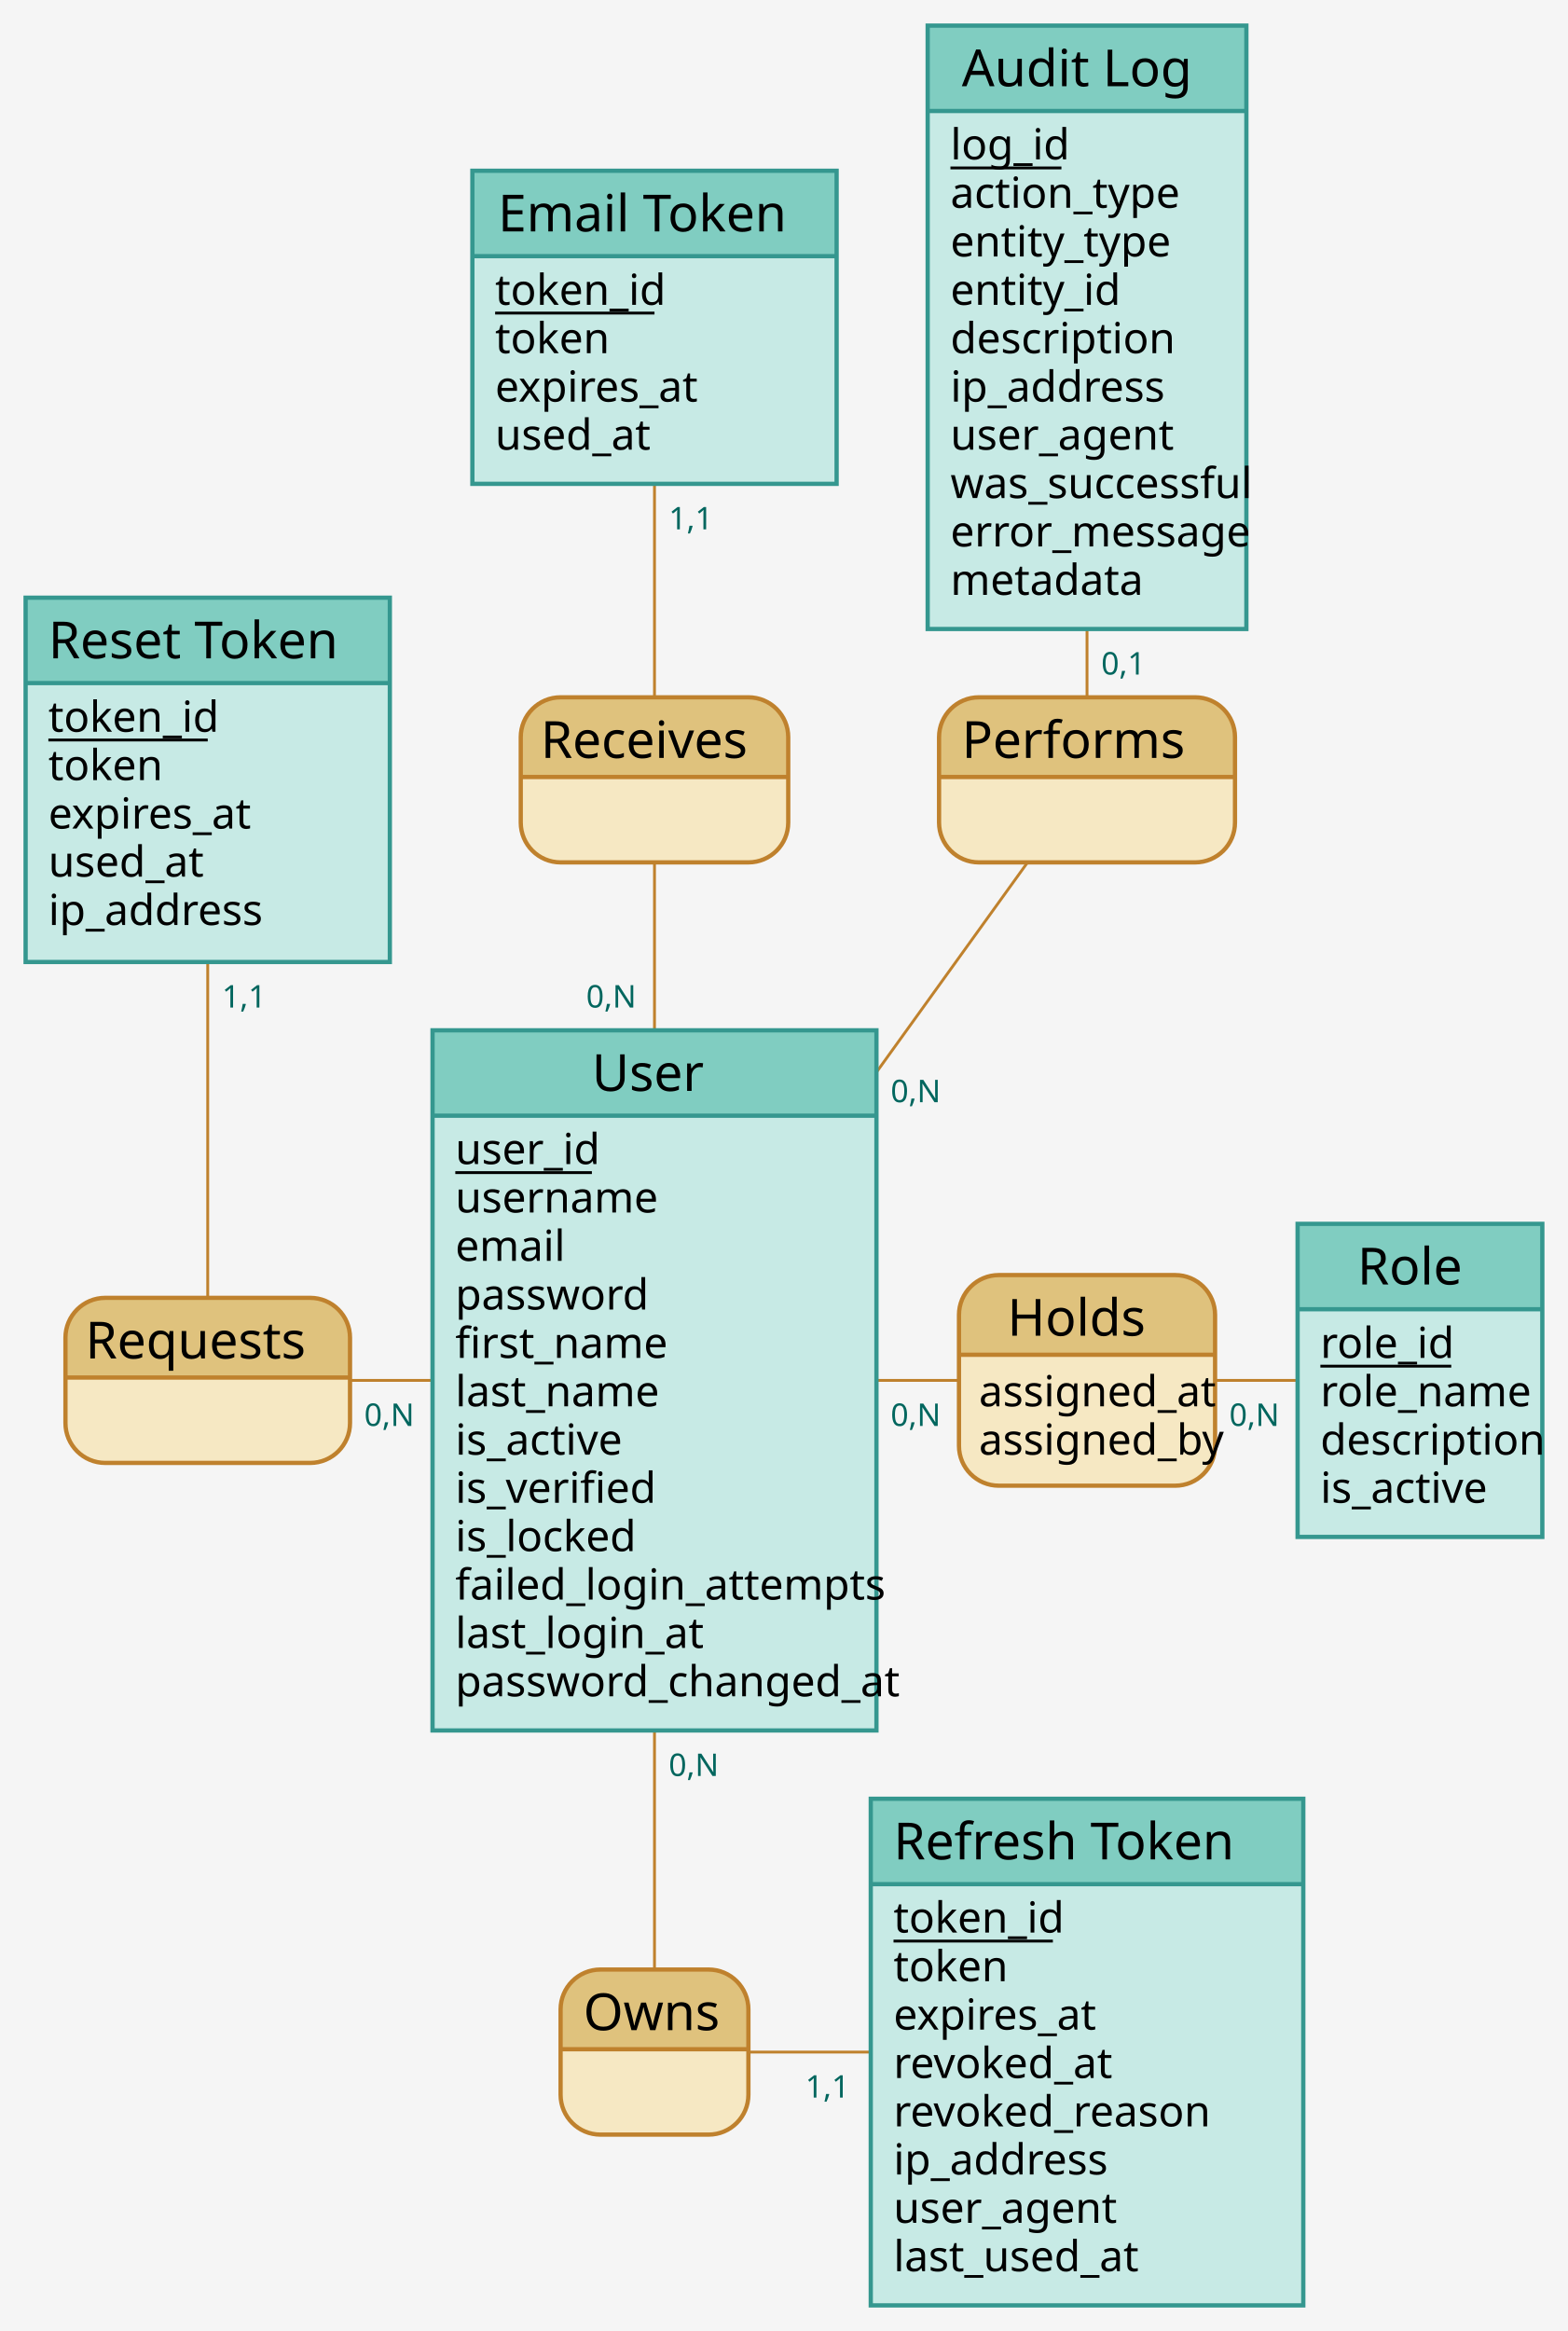
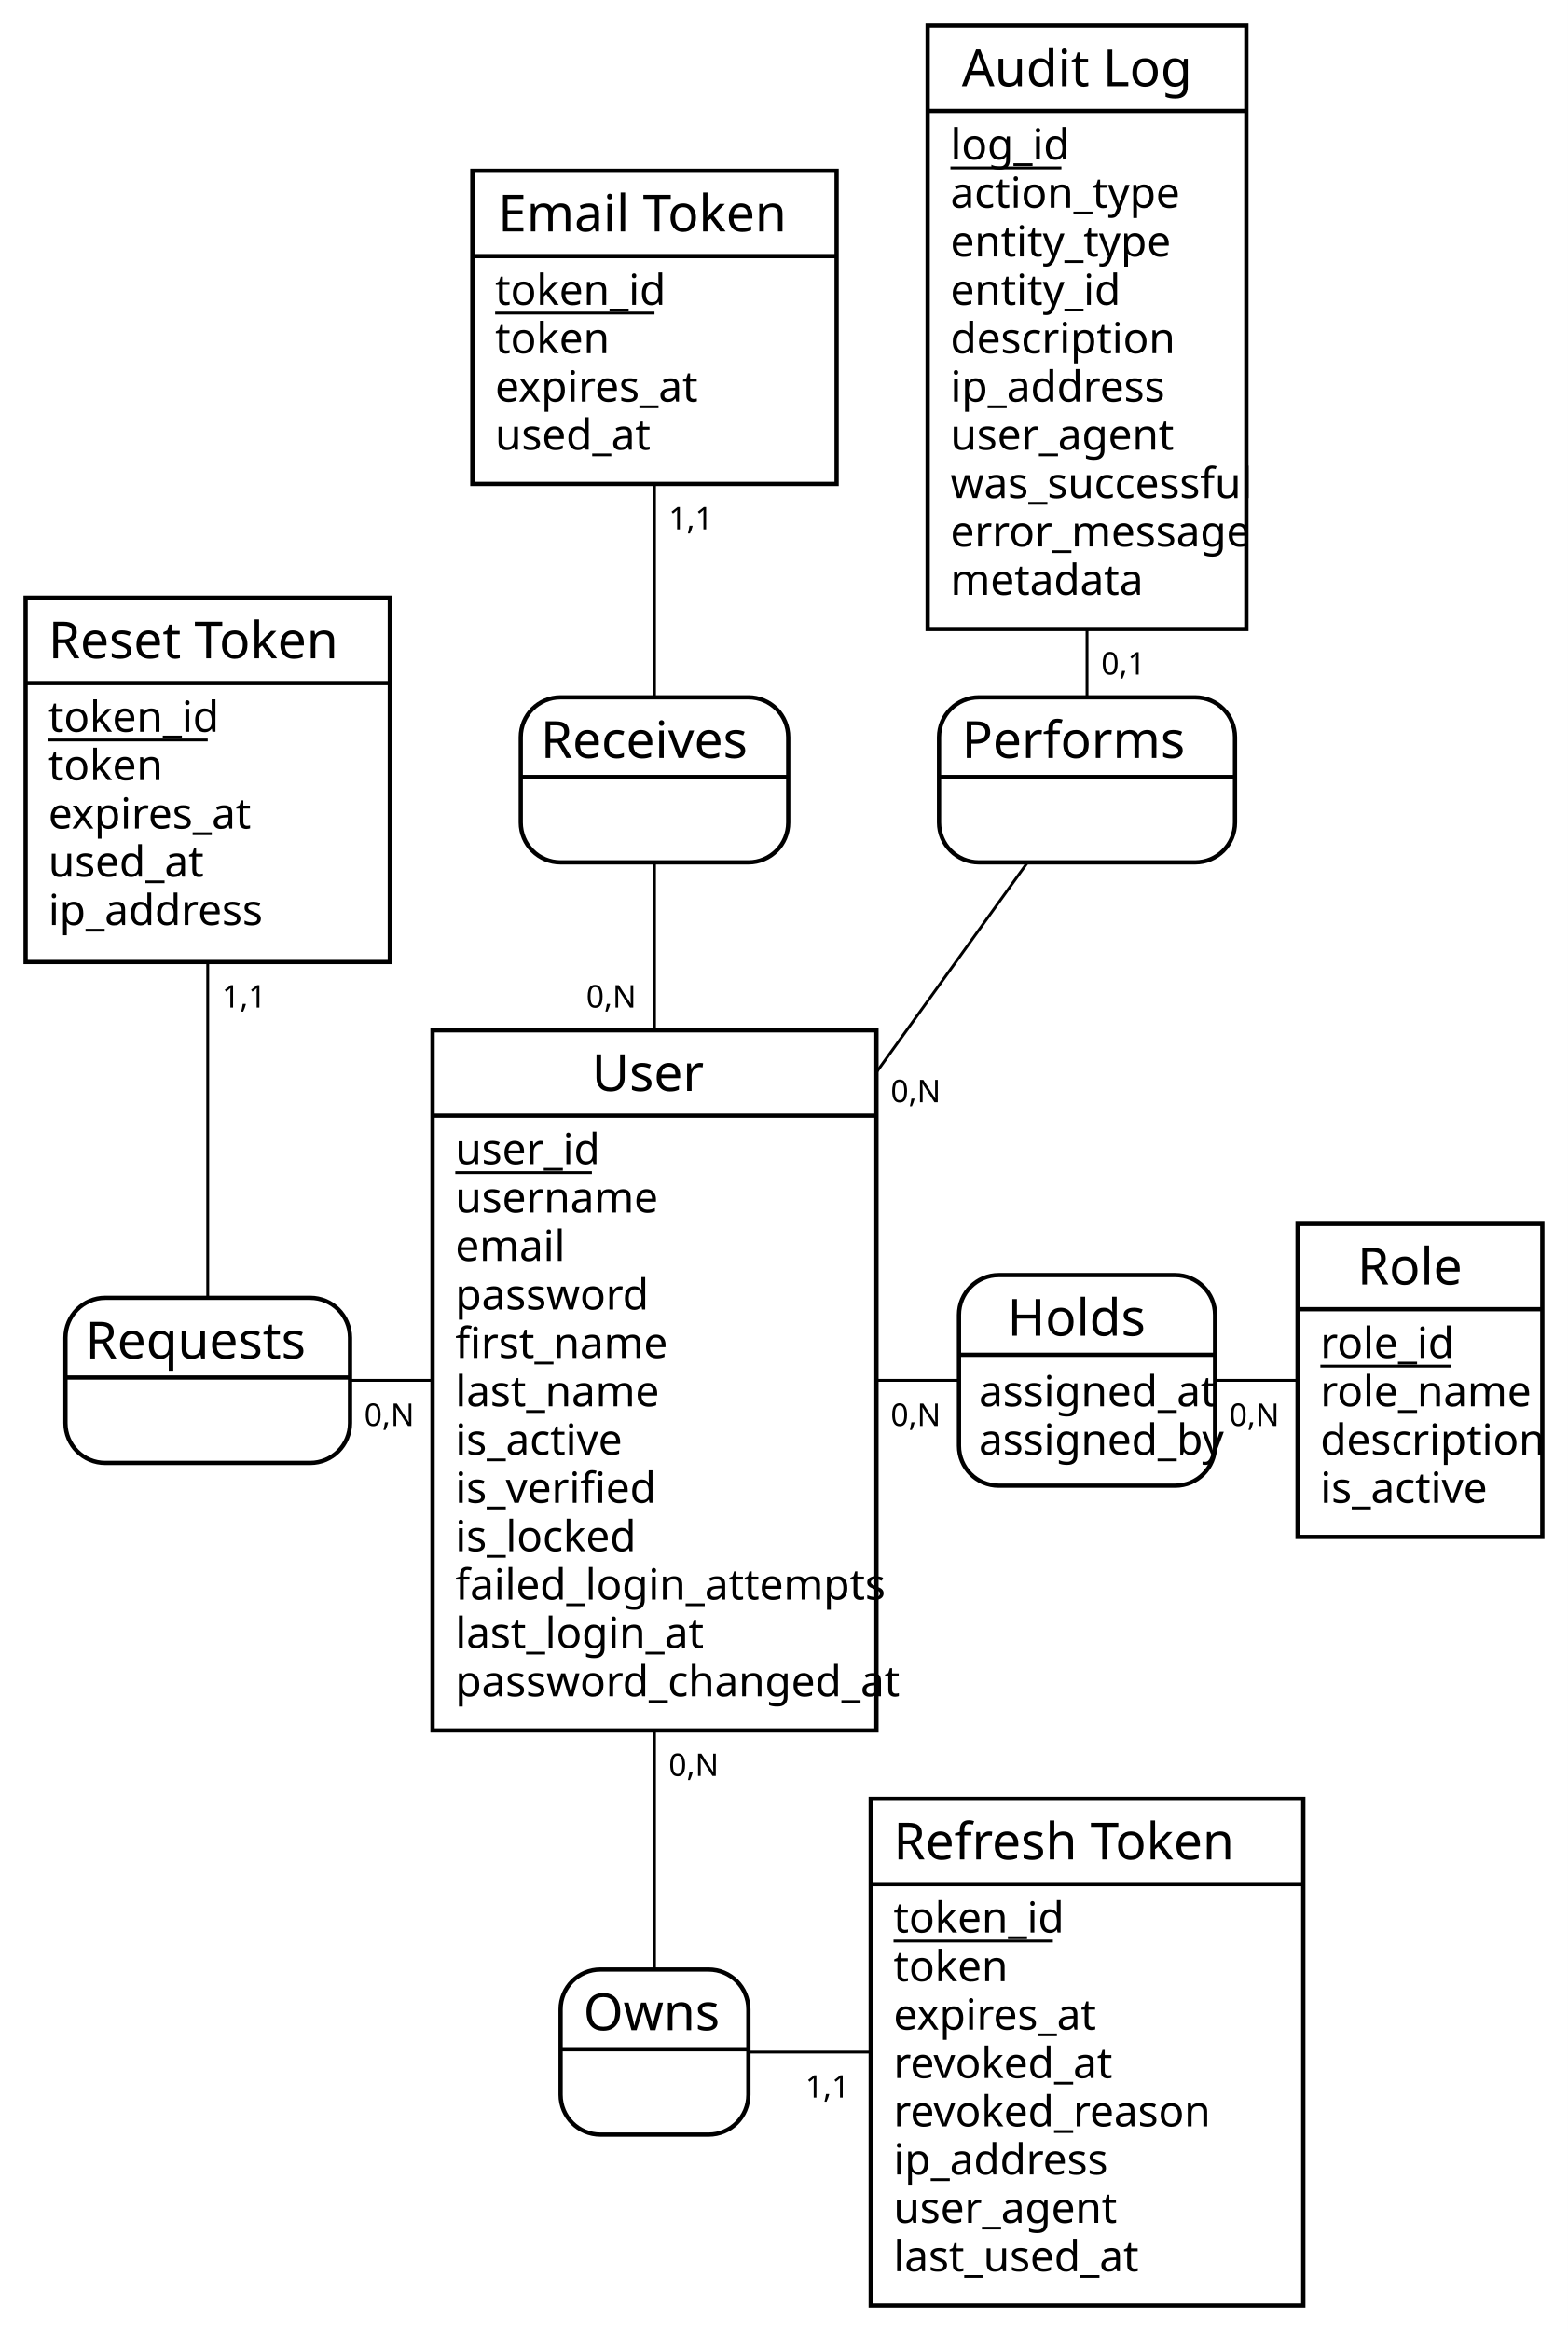
<svg xmlns="http://www.w3.org/2000/svg" width="551" height="819" viewBox="0 0 551 819">
-   <rect x="0" y="0" width="551" height="819" fill="#f5f5f5" stroke="none" stroke-width="0" />
+   <rect x="0" y="0" width="551" height="819" fill="#FFFFFF" stroke="none" stroke-width="0" />
  <g>
-     <line x1="230" y1="115" x2="230" y2="274" stroke="#bf812d" stroke-width="1" />
-     <line x1="230" y1="485" x2="230" y2="274" stroke="#bf812d" stroke-width="1" />
+     <line x1="230" y1="115" x2="230" y2="274" stroke="#000000" stroke-width="1" />
+     <line x1="230" y1="485" x2="230" y2="274" stroke="#000000" stroke-width="1" />
    <g>
-       <path d="M263 245 a14 14 90 0 1 14 14 V273 h-94 V259 a14 14 90 0 1 14 -14" fill="#dfc27d" stroke="#dfc27d" stroke-width="0" />
-       <path d="M277 273 v16 a14 14 90 0 1 -14 14 H197 a14 14 90 0 1 -14 -14 V273 H94" fill="#f6e8c3" stroke="#f6e8c3" stroke-width="0" />
-       <rect x="183" y="245" width="94" height="58" fill="none" rx="14" stroke="#bf812d" stroke-width="1.5" />
-       <line x1="183" y1="273" x2="277" y2="273" stroke="#bf812d" stroke-width="1.5" />
+       <path d="M263 245 a14 14 90 0 1 14 14 V273 h-94 V259 a14 14 90 0 1 14 -14" fill="#FFFFFF" stroke="#FFFFFF" stroke-width="0" />
+       <path d="M277 273 v16 a14 14 90 0 1 -14 14 H197 a14 14 90 0 1 -14 -14 V273 H94" fill="#FFFFFF" stroke="#FFFFFF" stroke-width="0" />
+       <rect x="183" y="245" width="94" height="58" fill="none" rx="14" stroke="#000000" stroke-width="1.5" />
+       <line x1="183" y1="273" x2="277" y2="273" stroke="#000000" stroke-width="1.5" />
      <text x="190" y="266.3" fill="#000000" font-family="Copperplate" font-size="18">Receives</text>
    </g>
-     <text x="235" y="186" fill="#01665e" font-family="Futura" font-size="11">1,1</text>
-     <text x="206" y="354" fill="#01665e" font-family="Futura" font-size="11">0,N</text>
+     <text x="235" y="186" fill="#000000" font-family="Futura" font-size="11">1,1</text>
+     <text x="206" y="354" fill="#000000" font-family="Futura" font-size="11">0,N</text>
  </g>
  <g>
-     <line x1="382" y1="115" x2="382" y2="274" stroke="#bf812d" stroke-width="1" />
-     <line x1="230" y1="485" x2="382" y2="274" stroke="#bf812d" stroke-width="1" />
+     <line x1="382" y1="115" x2="382" y2="274" stroke="#000000" stroke-width="1" />
+     <line x1="230" y1="485" x2="382" y2="274" stroke="#000000" stroke-width="1" />
    <g>
-       <path d="M420 245 a14 14 90 0 1 14 14 V273 h-104 V259 a14 14 90 0 1 14 -14" fill="#dfc27d" stroke="#dfc27d" stroke-width="0" />
-       <path d="M434 273 v16 a14 14 90 0 1 -14 14 H344 a14 14 90 0 1 -14 -14 V273 H104" fill="#f6e8c3" stroke="#f6e8c3" stroke-width="0" />
-       <rect x="330" y="245" width="104" height="58" fill="none" rx="14" stroke="#bf812d" stroke-width="1.5" />
-       <line x1="330" y1="273" x2="434" y2="273" stroke="#bf812d" stroke-width="1.5" />
+       <path d="M420 245 a14 14 90 0 1 14 14 V273 h-104 V259 a14 14 90 0 1 14 -14" fill="#FFFFFF" stroke="#FFFFFF" stroke-width="0" />
+       <path d="M434 273 v16 a14 14 90 0 1 -14 14 H344 a14 14 90 0 1 -14 -14 V273 H104" fill="#FFFFFF" stroke="#FFFFFF" stroke-width="0" />
+       <rect x="330" y="245" width="104" height="58" fill="none" rx="14" stroke="#000000" stroke-width="1.5" />
+       <line x1="330" y1="273" x2="434" y2="273" stroke="#000000" stroke-width="1.5" />
      <text x="338" y="266.3" fill="#000000" font-family="Copperplate" font-size="18">Performs</text>
    </g>
-     <text x="387" y="237" fill="#01665e" font-family="Futura" font-size="11">0,1</text>
-     <text x="313" y="387.26" fill="#01665e" font-family="Futura" font-size="11">0,N</text>
+     <text x="387" y="237" fill="#000000" font-family="Futura" font-size="11">0,1</text>
+     <text x="313" y="387.26" fill="#000000" font-family="Futura" font-size="11">0,N</text>
  </g>
  <g>
-     <line x1="73" y1="274" x2="73" y2="485" stroke="#bf812d" stroke-width="1" />
-     <line x1="230" y1="485" x2="73" y2="485" stroke="#bf812d" stroke-width="1" />
+     <line x1="73" y1="274" x2="73" y2="485" stroke="#000000" stroke-width="1" />
+     <line x1="230" y1="485" x2="73" y2="485" stroke="#000000" stroke-width="1" />
    <g>
-       <path d="M109 456 a14 14 90 0 1 14 14 V484 h-100 V470 a14 14 90 0 1 14 -14" fill="#dfc27d" stroke="#dfc27d" stroke-width="0" />
-       <path d="M123 484 v16 a14 14 90 0 1 -14 14 H37 a14 14 90 0 1 -14 -14 V484 H100" fill="#f6e8c3" stroke="#f6e8c3" stroke-width="0" />
-       <rect x="23" y="456" width="100" height="58" fill="none" rx="14" stroke="#bf812d" stroke-width="1.5" />
-       <line x1="23" y1="484" x2="123" y2="484" stroke="#bf812d" stroke-width="1.5" />
+       <path d="M109 456 a14 14 90 0 1 14 14 V484 h-100 V470 a14 14 90 0 1 14 -14" fill="#FFFFFF" stroke="#FFFFFF" stroke-width="0" />
+       <path d="M123 484 v16 a14 14 90 0 1 -14 14 H37 a14 14 90 0 1 -14 -14 V484 H100" fill="#FFFFFF" stroke="#FFFFFF" stroke-width="0" />
+       <rect x="23" y="456" width="100" height="58" fill="none" rx="14" stroke="#000000" stroke-width="1.5" />
+       <line x1="23" y1="484" x2="123" y2="484" stroke="#000000" stroke-width="1.5" />
      <text x="30" y="477.3" fill="#000000" font-family="Copperplate" font-size="18">Requests</text>
    </g>
-     <text x="78" y="354" fill="#01665e" font-family="Futura" font-size="11">1,1</text>
-     <text x="128" y="501" fill="#01665e" font-family="Futura" font-size="11">0,N</text>
+     <text x="78" y="354" fill="#000000" font-family="Futura" font-size="11">1,1</text>
+     <text x="128" y="501" fill="#000000" font-family="Futura" font-size="11">0,N</text>
  </g>
  <g>
-     <line x1="230" y1="485" x2="382" y2="485" stroke="#bf812d" stroke-width="1" />
-     <line x1="499" y1="485" x2="382" y2="485" stroke="#bf812d" stroke-width="1" />
+     <line x1="230" y1="485" x2="382" y2="485" stroke="#000000" stroke-width="1" />
+     <line x1="499" y1="485" x2="382" y2="485" stroke="#000000" stroke-width="1" />
    <g>
-       <path d="M413 448 a14 14 90 0 1 14 14 V476 h-90 V462 a14 14 90 0 1 14 -14" fill="#dfc27d" stroke="#dfc27d" stroke-width="0" />
-       <path d="M427 476 v32 a14 14 90 0 1 -14 14 H351 a14 14 90 0 1 -14 -14 V476 H90" fill="#f6e8c3" stroke="#f6e8c3" stroke-width="0" />
-       <rect x="337" y="448" width="90" height="74" fill="none" rx="14" stroke="#bf812d" stroke-width="1.5" />
-       <line x1="337" y1="476" x2="427" y2="476" stroke="#bf812d" stroke-width="1.5" />
+       <path d="M413 448 a14 14 90 0 1 14 14 V476 h-90 V462 a14 14 90 0 1 14 -14" fill="#FFFFFF" stroke="#FFFFFF" stroke-width="0" />
+       <path d="M427 476 v32 a14 14 90 0 1 -14 14 H351 a14 14 90 0 1 -14 -14 V476 H90" fill="#FFFFFF" stroke="#FFFFFF" stroke-width="0" />
+       <rect x="337" y="448" width="90" height="74" fill="none" rx="14" stroke="#000000" stroke-width="1.5" />
+       <line x1="337" y1="476" x2="427" y2="476" stroke="#000000" stroke-width="1.5" />
      <text x="354" y="469.3" fill="#000000" font-family="Copperplate" font-size="18">Holds</text>
      <text x="344" y="494.1" fill="#000000" font-family="Gill Sans" font-size="15">assigned_at</text>
      <text x="344" y="511.1" fill="#000000" font-family="Gill Sans" font-size="15">assigned_by</text>
    </g>
-     <text x="313" y="501" fill="#01665e" font-family="Futura" font-size="11">0,N</text>
-     <text x="432" y="501" fill="#01665e" font-family="Futura" font-size="11">0,N</text>
+     <text x="313" y="501" fill="#000000" font-family="Futura" font-size="11">0,N</text>
+     <text x="432" y="501" fill="#000000" font-family="Futura" font-size="11">0,N</text>
  </g>
  <g>
-     <line x1="382" y1="721" x2="230" y2="721" stroke="#bf812d" stroke-width="1" />
-     <line x1="230" y1="485" x2="230" y2="721" stroke="#bf812d" stroke-width="1" />
+     <line x1="382" y1="721" x2="230" y2="721" stroke="#000000" stroke-width="1" />
+     <line x1="230" y1="485" x2="230" y2="721" stroke="#000000" stroke-width="1" />
    <g>
-       <path d="M249 692 a14 14 90 0 1 14 14 V720 h-66 V706 a14 14 90 0 1 14 -14" fill="#dfc27d" stroke="#dfc27d" stroke-width="0" />
-       <path d="M263 720 v16 a14 14 90 0 1 -14 14 H211 a14 14 90 0 1 -14 -14 V720 H66" fill="#f6e8c3" stroke="#f6e8c3" stroke-width="0" />
-       <rect x="197" y="692" width="66" height="58" fill="none" rx="14" stroke="#bf812d" stroke-width="1.5" />
-       <line x1="197" y1="720" x2="263" y2="720" stroke="#bf812d" stroke-width="1.5" />
+       <path d="M249 692 a14 14 90 0 1 14 14 V720 h-66 V706 a14 14 90 0 1 14 -14" fill="#FFFFFF" stroke="#FFFFFF" stroke-width="0" />
+       <path d="M263 720 v16 a14 14 90 0 1 -14 14 H211 a14 14 90 0 1 -14 -14 V720 H66" fill="#FFFFFF" stroke="#FFFFFF" stroke-width="0" />
+       <rect x="197" y="692" width="66" height="58" fill="none" rx="14" stroke="#000000" stroke-width="1.5" />
+       <line x1="197" y1="720" x2="263" y2="720" stroke="#000000" stroke-width="1.5" />
      <text x="205" y="713.3" fill="#000000" font-family="Copperplate" font-size="18">Owns</text>
    </g>
-     <text x="283" y="737" fill="#01665e" font-family="Futura" font-size="11">1,1</text>
-     <text x="235" y="624" fill="#01665e" font-family="Futura" font-size="11">0,N</text>
+     <text x="283" y="737" fill="#000000" font-family="Futura" font-size="11">1,1</text>
+     <text x="235" y="624" fill="#000000" font-family="Futura" font-size="11">0,N</text>
  </g>
  <g>
    <g>
-       <rect x="166" y="60" width="128" height="30" fill="#80cdc1" stroke="none" stroke-width="0" opacity="1" />
-       <rect x="166" y="90" width="128" height="80" fill="#c7eae5" stroke="none" stroke-width="0" opacity="1" />
-       <rect x="166" y="60" width="128" height="110" fill="none" stroke="#35978f" stroke-width="1.5" opacity="1" />
-       <line x1="166" y1="90" x2="294" y2="90" stroke="#35978f" stroke-width="1.5" />
+       <rect x="166" y="60" width="128" height="30" fill="#FFFFFF" stroke="none" stroke-width="0" opacity="1" />
+       <rect x="166" y="90" width="128" height="80" fill="#FFFFFF" stroke="none" stroke-width="0" opacity="1" />
+       <rect x="166" y="60" width="128" height="110" fill="none" stroke="#000000" stroke-width="1.5" opacity="1" />
+       <line x1="166" y1="90" x2="294" y2="90" stroke="#000000" stroke-width="1.5" />
    </g>
    <text x="175" y="81.3" fill="#000000" font-family="Copperplate" font-size="18">Email Token</text>
    <text x="174" y="107.1" fill="#000000" font-family="Gill Sans" font-size="15">token_id</text>
    <line x1="174" y1="110" x2="230" y2="110" stroke="#000000" stroke-width="1" />
    <text x="174" y="124.1" fill="#000000" font-family="Gill Sans" font-size="15">token</text>
    <text x="174" y="141.1" fill="#000000" font-family="Gill Sans" font-size="15">expires_at</text>
    <text x="174" y="158" fill="#000000" font-family="Gill Sans" font-size="15">used_at</text>
  </g>
  <g>
    <g>
-       <rect x="326" y="9" width="112" height="30" fill="#80cdc1" stroke="none" stroke-width="0" opacity="1" />
-       <rect x="326" y="39" width="112" height="182" fill="#c7eae5" stroke="none" stroke-width="0" opacity="1" />
-       <rect x="326" y="9" width="112" height="212" fill="none" stroke="#35978f" stroke-width="1.5" opacity="1" />
-       <line x1="326" y1="39" x2="438" y2="39" stroke="#35978f" stroke-width="1.5" />
+       <rect x="326" y="9" width="112" height="30" fill="#FFFFFF" stroke="none" stroke-width="0" opacity="1" />
+       <rect x="326" y="39" width="112" height="182" fill="#FFFFFF" stroke="none" stroke-width="0" opacity="1" />
+       <rect x="326" y="9" width="112" height="212" fill="none" stroke="#000000" stroke-width="1.5" opacity="1" />
+       <line x1="326" y1="39" x2="438" y2="39" stroke="#000000" stroke-width="1.5" />
    </g>
    <text x="338" y="30.3" fill="#000000" font-family="Copperplate" font-size="18">Audit Log</text>
    <text x="334" y="56" fill="#000000" font-family="Gill Sans" font-size="15">log_id</text>
    <line x1="334" y1="59" x2="373" y2="59" stroke="#000000" stroke-width="1" />
    <text x="334" y="73" fill="#000000" font-family="Gill Sans" font-size="15">action_type</text>
    <text x="334" y="90.1" fill="#000000" font-family="Gill Sans" font-size="15">entity_type</text>
    <text x="334" y="107.1" fill="#000000" font-family="Gill Sans" font-size="15">entity_id</text>
    <text x="334" y="124.1" fill="#000000" font-family="Gill Sans" font-size="15">description</text>
    <text x="334" y="141.1" fill="#000000" font-family="Gill Sans" font-size="15">ip_address</text>
    <text x="334" y="158" fill="#000000" font-family="Gill Sans" font-size="15">user_agent</text>
    <text x="334" y="175" fill="#000000" font-family="Gill Sans" font-size="15">was_successful</text>
    <text x="334" y="192" fill="#000000" font-family="Gill Sans" font-size="15">error_message</text>
    <text x="334" y="209" fill="#000000" font-family="Gill Sans" font-size="15">metadata</text>
  </g>
  <g>
    <g>
-       <rect x="9" y="210" width="128" height="30" fill="#80cdc1" stroke="none" stroke-width="0" opacity="1" />
-       <rect x="9" y="240" width="128" height="98" fill="#c7eae5" stroke="none" stroke-width="0" opacity="1" />
-       <rect x="9" y="210" width="128" height="128" fill="none" stroke="#35978f" stroke-width="1.5" opacity="1" />
-       <line x1="9" y1="240" x2="137" y2="240" stroke="#35978f" stroke-width="1.5" />
+       <rect x="9" y="210" width="128" height="30" fill="#FFFFFF" stroke="none" stroke-width="0" opacity="1" />
+       <rect x="9" y="240" width="128" height="98" fill="#FFFFFF" stroke="none" stroke-width="0" opacity="1" />
+       <rect x="9" y="210" width="128" height="128" fill="none" stroke="#000000" stroke-width="1.5" opacity="1" />
+       <line x1="9" y1="240" x2="137" y2="240" stroke="#000000" stroke-width="1.5" />
    </g>
    <text x="17" y="231.3" fill="#000000" font-family="Copperplate" font-size="18">Reset Token</text>
    <text x="17" y="257.1" fill="#000000" font-family="Gill Sans" font-size="15">token_id</text>
    <line x1="17" y1="260" x2="73" y2="260" stroke="#000000" stroke-width="1" />
    <text x="17" y="274.1" fill="#000000" font-family="Gill Sans" font-size="15">token</text>
    <text x="17" y="291.1" fill="#000000" font-family="Gill Sans" font-size="15">expires_at</text>
    <text x="17" y="308" fill="#000000" font-family="Gill Sans" font-size="15">used_at</text>
    <text x="17" y="325" fill="#000000" font-family="Gill Sans" font-size="15">ip_address</text>
  </g>
  <g>
    <g>
-       <rect x="152" y="362" width="156" height="30" fill="#80cdc1" stroke="none" stroke-width="0" opacity="1" />
-       <rect x="152" y="392" width="156" height="216" fill="#c7eae5" stroke="none" stroke-width="0" opacity="1" />
-       <rect x="152" y="362" width="156" height="246" fill="none" stroke="#35978f" stroke-width="1.5" opacity="1" />
-       <line x1="152" y1="392" x2="308" y2="392" stroke="#35978f" stroke-width="1.5" />
+       <rect x="152" y="362" width="156" height="30" fill="#FFFFFF" stroke="none" stroke-width="0" opacity="1" />
+       <rect x="152" y="392" width="156" height="216" fill="#FFFFFF" stroke="none" stroke-width="0" opacity="1" />
+       <rect x="152" y="362" width="156" height="246" fill="none" stroke="#000000" stroke-width="1.5" opacity="1" />
+       <line x1="152" y1="392" x2="308" y2="392" stroke="#000000" stroke-width="1.5" />
    </g>
    <text x="208" y="383.3" fill="#000000" font-family="Copperplate" font-size="18">User</text>
    <text x="160" y="409" fill="#000000" font-family="Gill Sans" font-size="15">user_id</text>
    <line x1="160" y1="412" x2="208" y2="412" stroke="#000000" stroke-width="1" />
    <text x="160" y="426" fill="#000000" font-family="Gill Sans" font-size="15">username</text>
    <text x="160" y="443" fill="#000000" font-family="Gill Sans" font-size="15">email</text>
    <text x="160" y="460.1" fill="#000000" font-family="Gill Sans" font-size="15">password</text>
    <text x="160" y="477.1" fill="#000000" font-family="Gill Sans" font-size="15">first_name</text>
    <text x="160" y="494.1" fill="#000000" font-family="Gill Sans" font-size="15">last_name</text>
    <text x="160" y="511.1" fill="#000000" font-family="Gill Sans" font-size="15">is_active</text>
    <text x="160" y="528" fill="#000000" font-family="Gill Sans" font-size="15">is_verified</text>
    <text x="160" y="545" fill="#000000" font-family="Gill Sans" font-size="15">is_locked</text>
    <text x="160" y="562" fill="#000000" font-family="Gill Sans" font-size="15">failed_login_attempts</text>
    <text x="160" y="579" fill="#000000" font-family="Gill Sans" font-size="15">last_login_at</text>
    <text x="160" y="596" fill="#000000" font-family="Gill Sans" font-size="15">password_changed_at</text>
  </g>
  <g>
    <g>
-       <rect x="456" y="430" width="86" height="30" fill="#80cdc1" stroke="none" stroke-width="0" opacity="1" />
-       <rect x="456" y="460" width="86" height="80" fill="#c7eae5" stroke="none" stroke-width="0" opacity="1" />
-       <rect x="456" y="430" width="86" height="110" fill="none" stroke="#35978f" stroke-width="1.5" opacity="1" />
-       <line x1="456" y1="460" x2="542" y2="460" stroke="#35978f" stroke-width="1.5" />
+       <rect x="456" y="430" width="86" height="30" fill="#FFFFFF" stroke="none" stroke-width="0" opacity="1" />
+       <rect x="456" y="460" width="86" height="80" fill="#FFFFFF" stroke="none" stroke-width="0" opacity="1" />
+       <rect x="456" y="430" width="86" height="110" fill="none" stroke="#000000" stroke-width="1.5" opacity="1" />
+       <line x1="456" y1="460" x2="542" y2="460" stroke="#000000" stroke-width="1.5" />
    </g>
    <text x="477" y="451.3" fill="#000000" font-family="Copperplate" font-size="18">Role</text>
    <text x="464" y="477.1" fill="#000000" font-family="Gill Sans" font-size="15">role_id</text>
    <line x1="464" y1="480" x2="510" y2="480" stroke="#000000" stroke-width="1" />
    <text x="464" y="494.1" fill="#000000" font-family="Gill Sans" font-size="15">role_name</text>
    <text x="464" y="511.1" fill="#000000" font-family="Gill Sans" font-size="15">description</text>
    <text x="464" y="528" fill="#000000" font-family="Gill Sans" font-size="15">is_active</text>
  </g>
  <g>
    <g>
-       <rect x="306" y="632" width="152" height="30" fill="#80cdc1" stroke="none" stroke-width="0" opacity="1" />
-       <rect x="306" y="662" width="152" height="148" fill="#c7eae5" stroke="none" stroke-width="0" opacity="1" />
-       <rect x="306" y="632" width="152" height="178" fill="none" stroke="#35978f" stroke-width="1.5" opacity="1" />
-       <line x1="306" y1="662" x2="458" y2="662" stroke="#35978f" stroke-width="1.5" />
+       <rect x="306" y="632" width="152" height="30" fill="#FFFFFF" stroke="none" stroke-width="0" opacity="1" />
+       <rect x="306" y="662" width="152" height="148" fill="#FFFFFF" stroke="none" stroke-width="0" opacity="1" />
+       <rect x="306" y="632" width="152" height="178" fill="none" stroke="#000000" stroke-width="1.5" opacity="1" />
+       <line x1="306" y1="662" x2="458" y2="662" stroke="#000000" stroke-width="1.5" />
    </g>
    <text x="314" y="653.3" fill="#000000" font-family="Copperplate" font-size="18">Refresh Token</text>
    <text x="314" y="679" fill="#000000" font-family="Gill Sans" font-size="15">token_id</text>
    <line x1="314" y1="682" x2="370" y2="682" stroke="#000000" stroke-width="1" />
    <text x="314" y="696.1" fill="#000000" font-family="Gill Sans" font-size="15">token</text>
    <text x="314" y="713.1" fill="#000000" font-family="Gill Sans" font-size="15">expires_at</text>
    <text x="314" y="730.1" fill="#000000" font-family="Gill Sans" font-size="15">revoked_at</text>
    <text x="314" y="747.1" fill="#000000" font-family="Gill Sans" font-size="15">revoked_reason</text>
    <text x="314" y="764" fill="#000000" font-family="Gill Sans" font-size="15">ip_address</text>
    <text x="314" y="781" fill="#000000" font-family="Gill Sans" font-size="15">user_agent</text>
    <text x="314" y="798" fill="#000000" font-family="Gill Sans" font-size="15">last_used_at</text>
  </g>
</svg>
